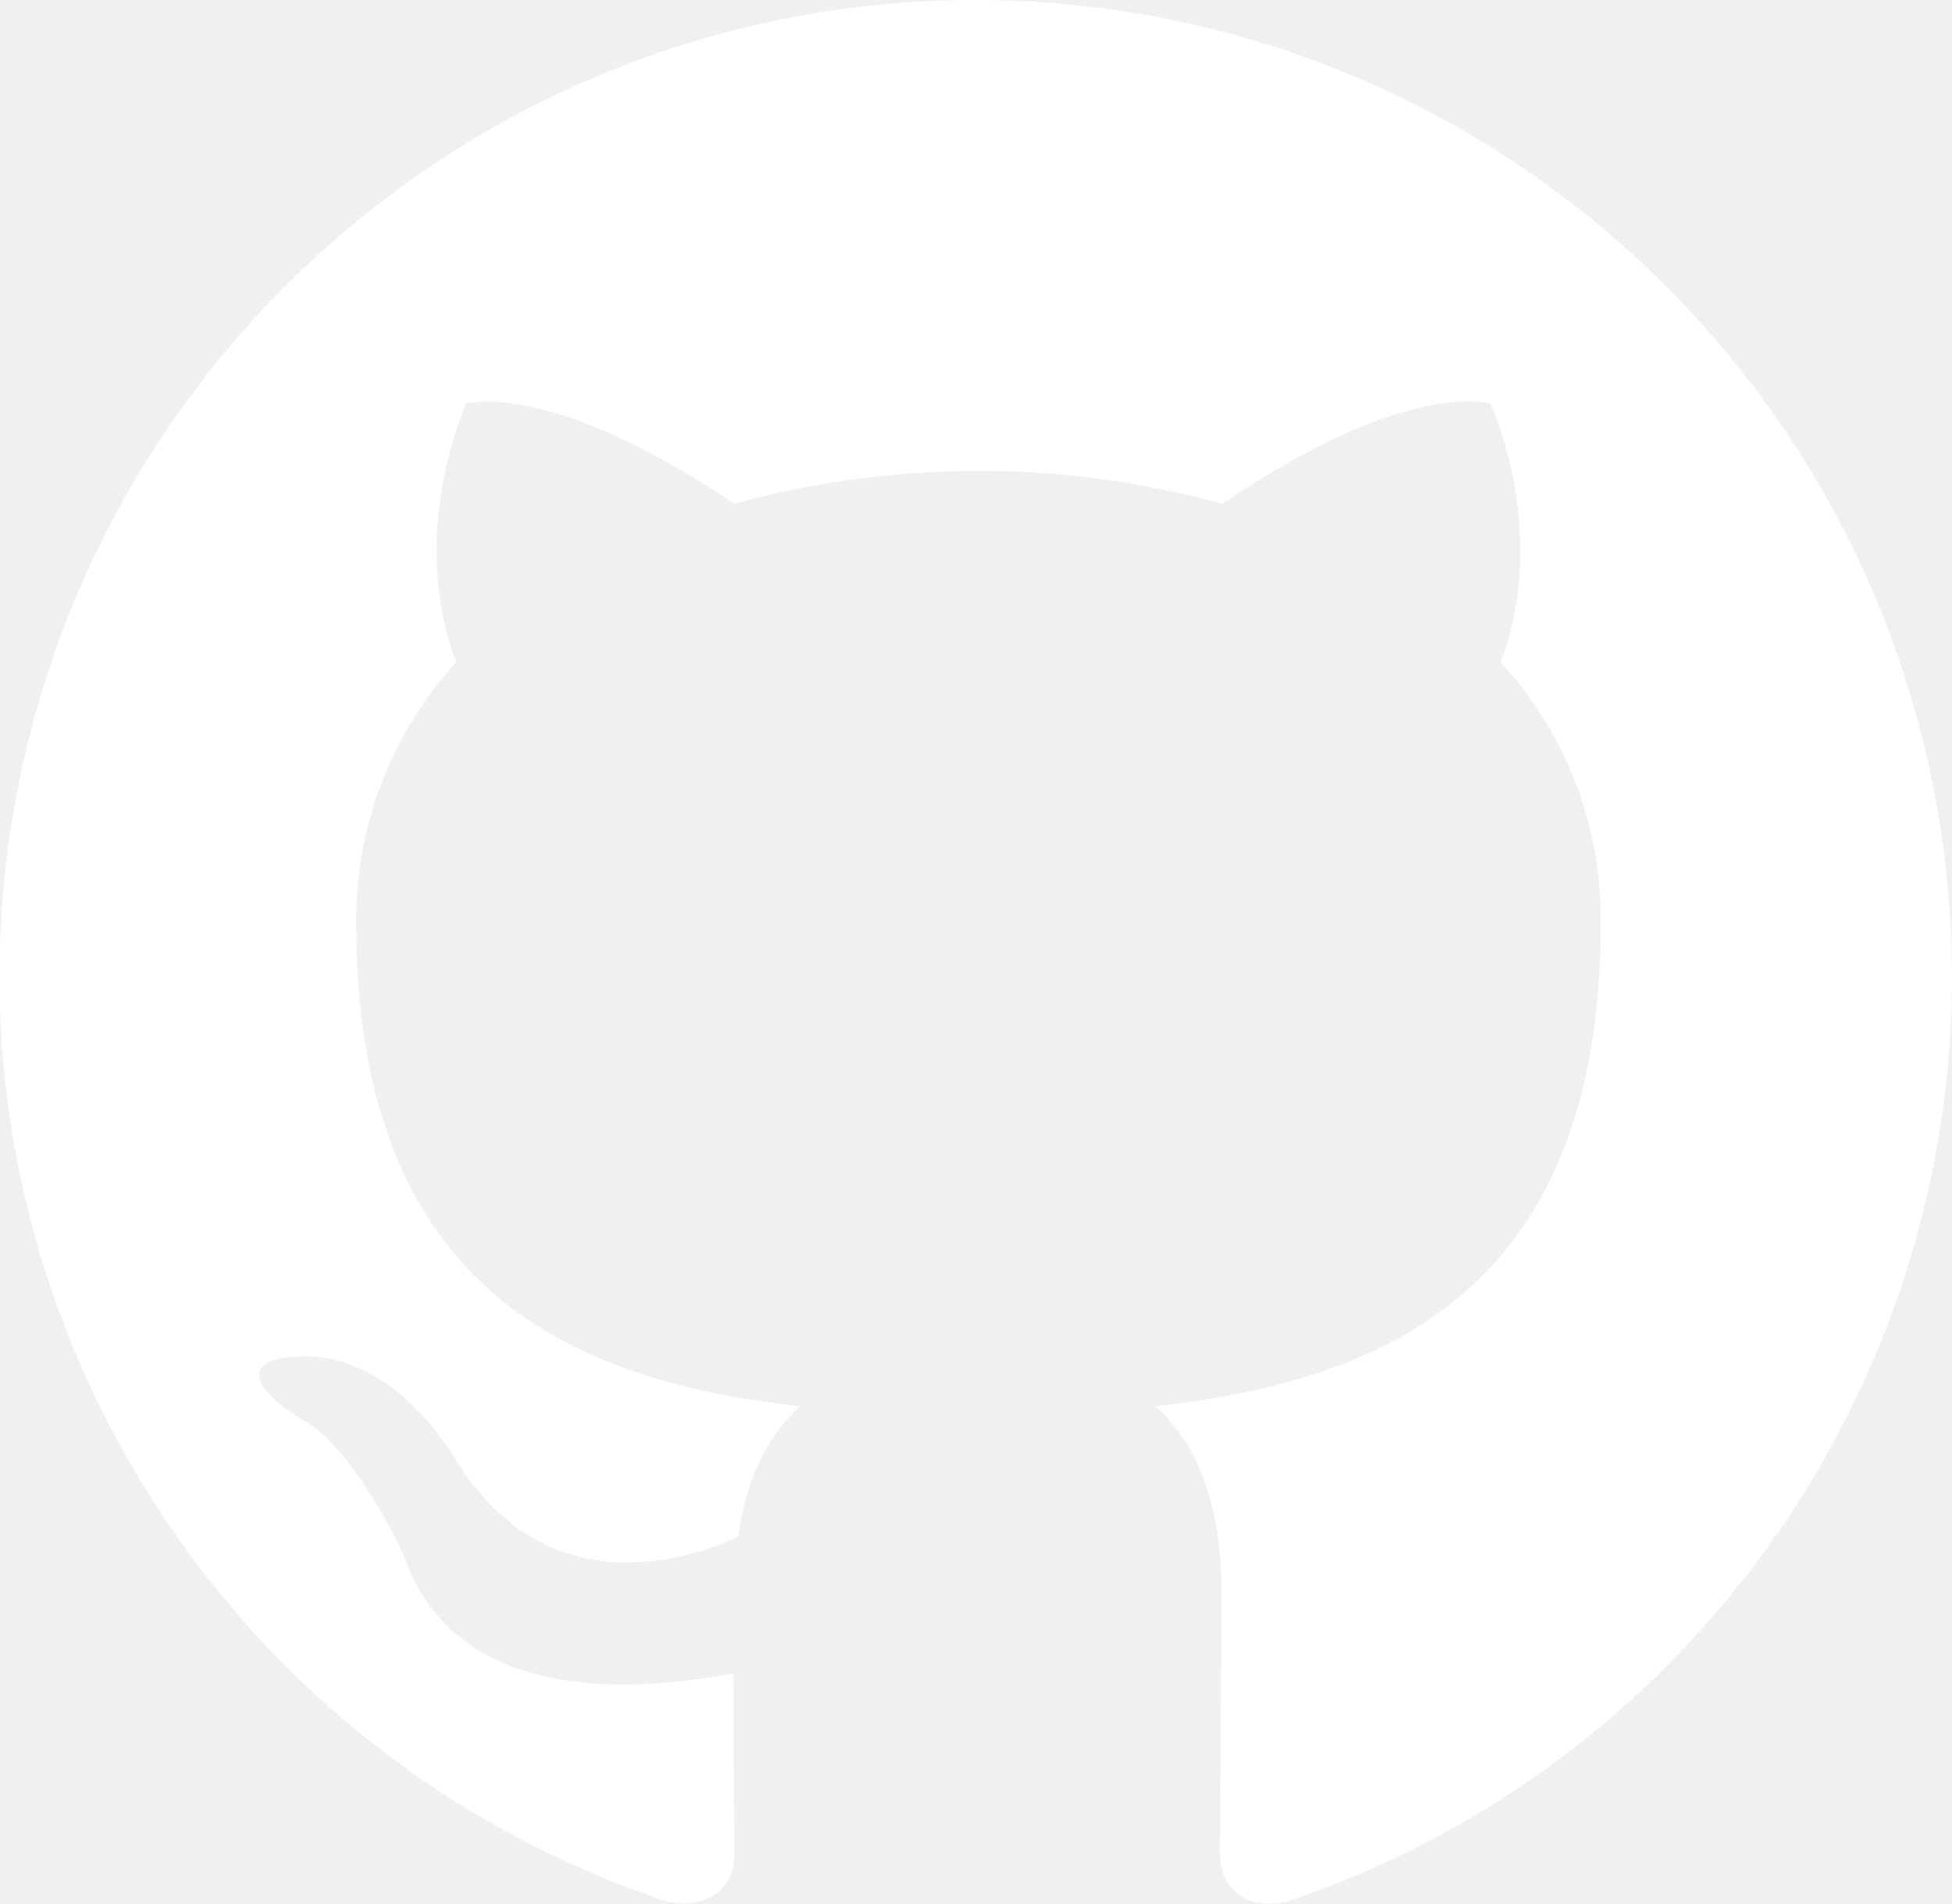
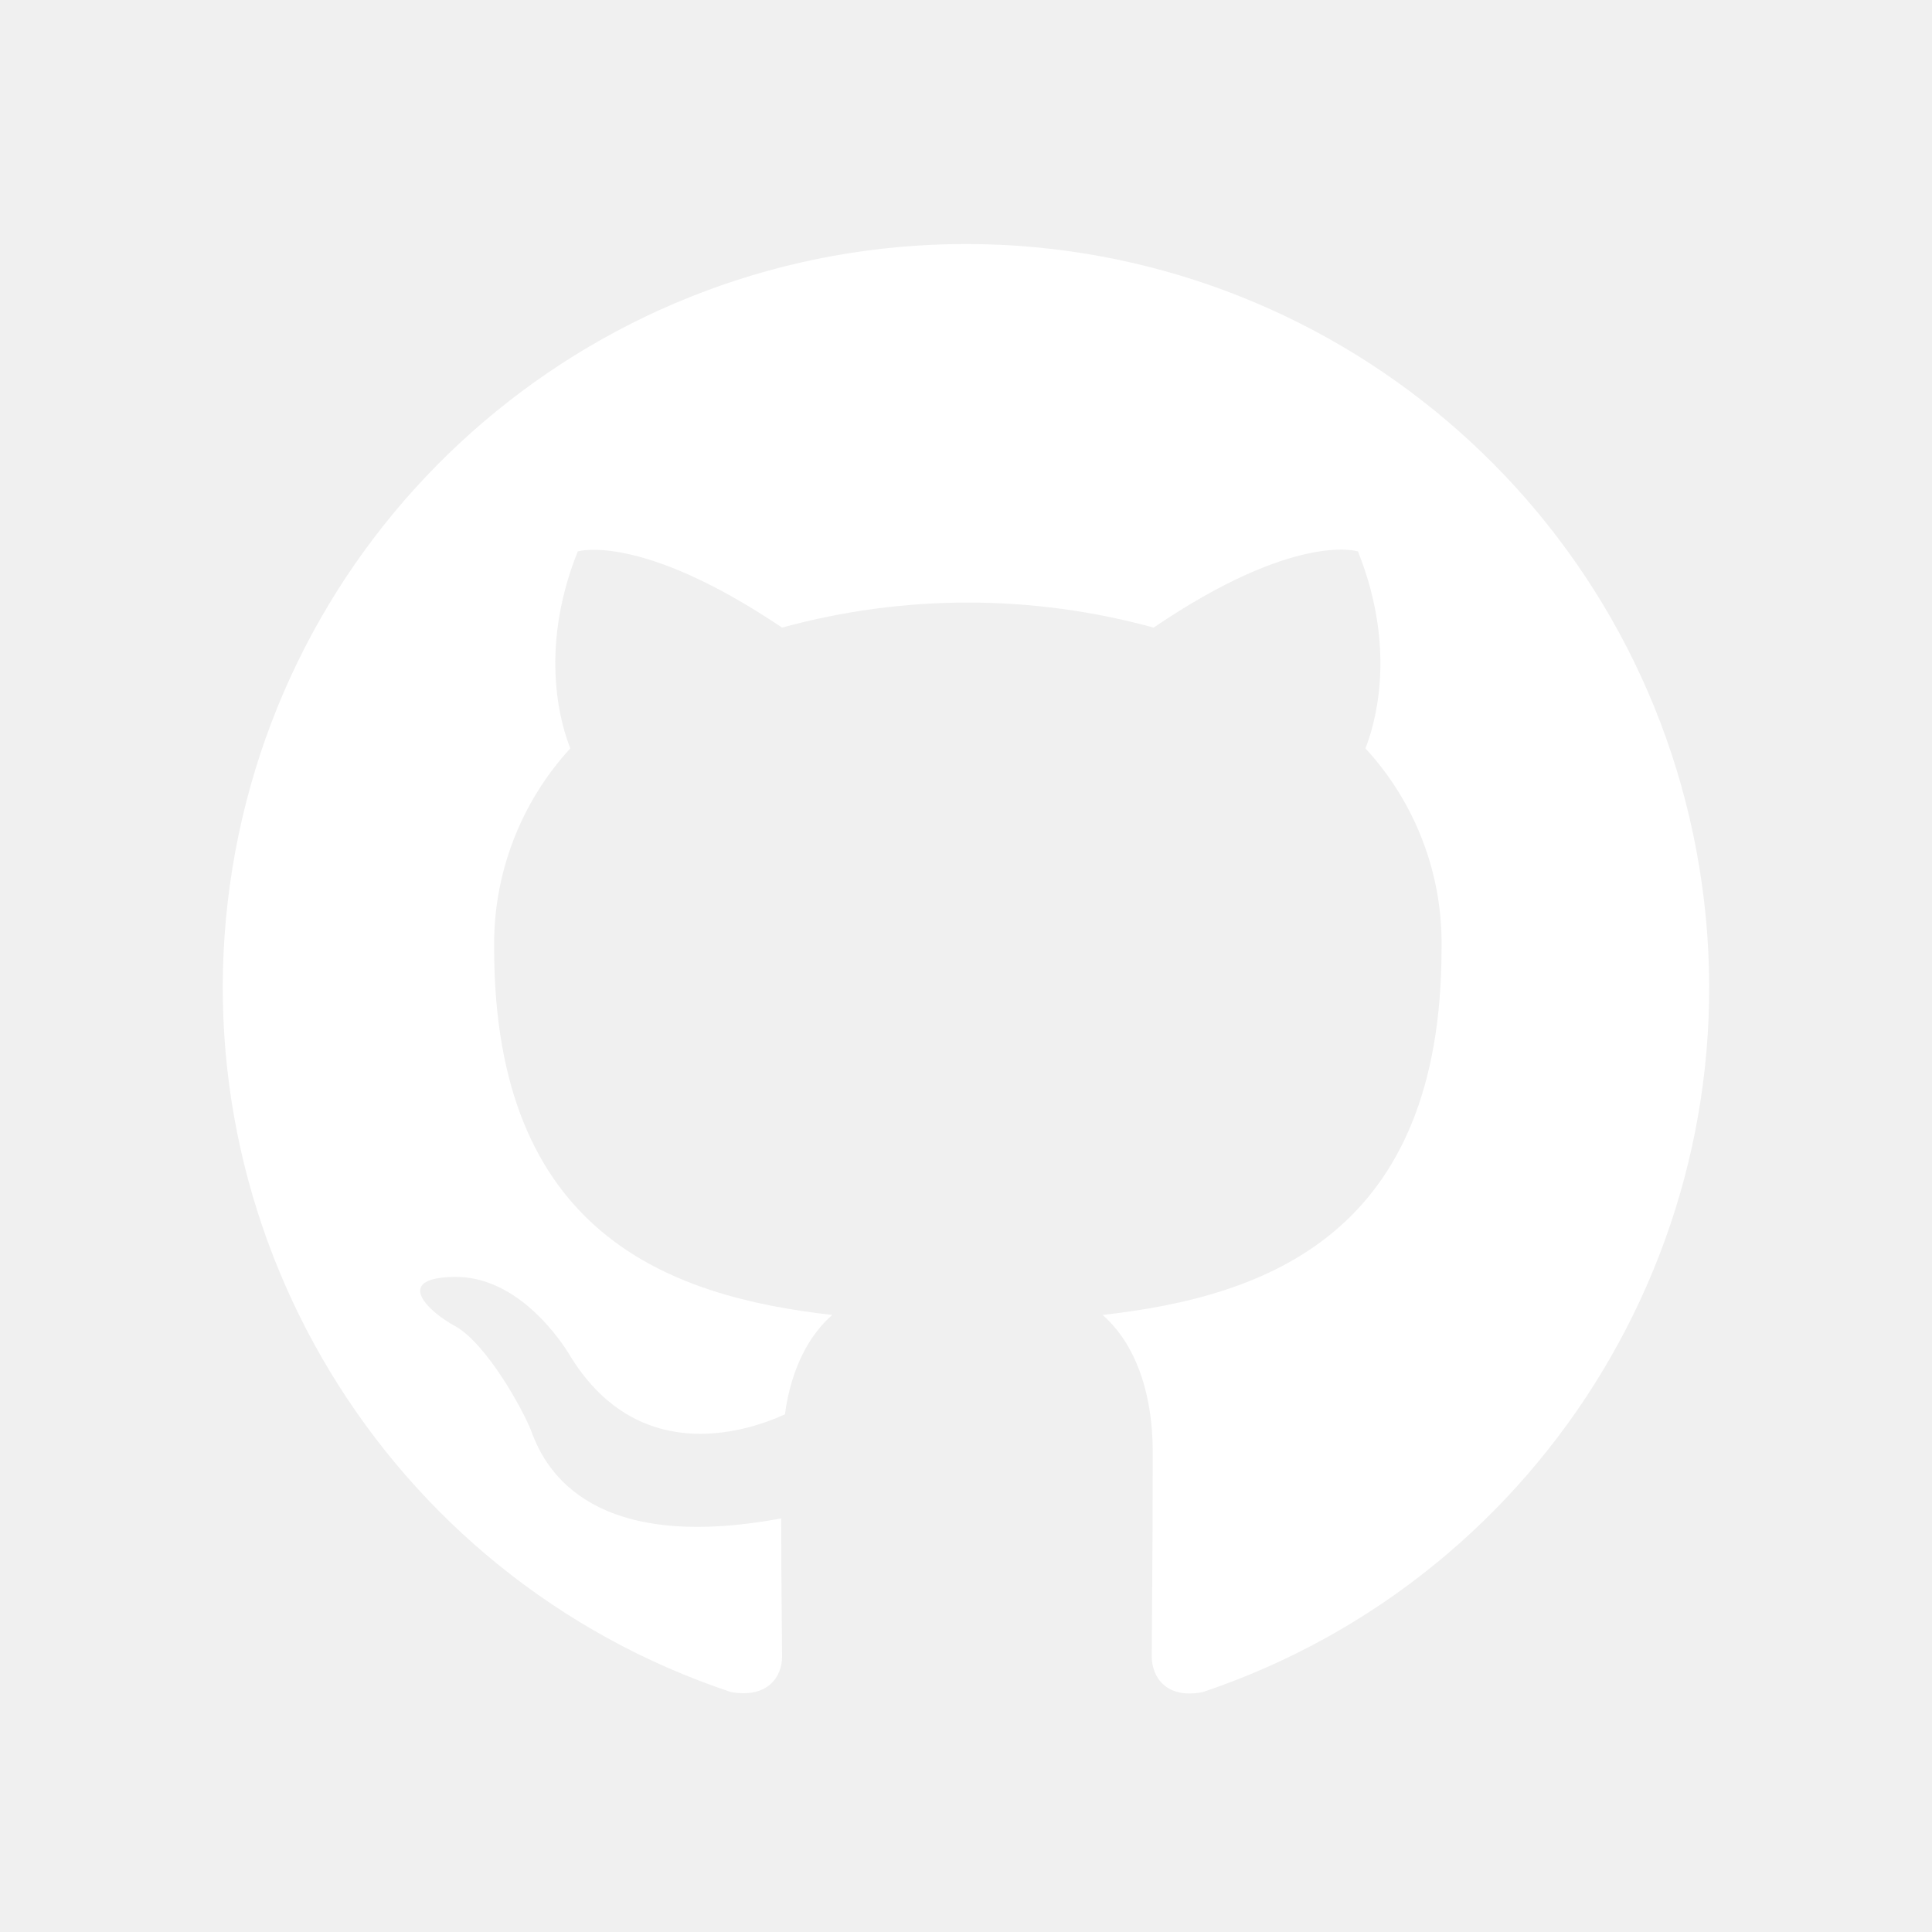
- <svg xmlns="http://www.w3.org/2000/svg" viewBox="0 0 200 195.07">
+ <svg xmlns="http://www.w3.org/2000/svg" viewBox="0 0 260 260">
  <defs>
-     <style>.cls-1{fill:#fff;fill-rule:evenodd;}</style>
+     <style>.cls-1{fill:none;}.cls-2{fill:#fff;fill-rule:evenodd;}</style>
  </defs>
  <g id="Layer_2" data-name="Layer 2">
    <g id="connect_expand_button_github" data-name="connect expand button github">
-       <path class="cls-1" d="M100,0A100,100,0,0,0,68.37,194.88c5,.87,6.88-2.13,6.88-4.75,0-2.38-.12-10.25-.12-18.63C50,176.13,43.5,165.37,41.5,159.75c-1.12-2.87-6-11.75-10.25-14.13-3.5-1.87-8.5-6.49-.12-6.62,7.87-.13,13.49,7.25,15.37,10.25,9,15.12,23.38,10.88,29.13,8.25.87-6.5,3.49-10.88,6.37-13.38C59.75,141.62,36.5,133,36.5,94.75A39,39,0,0,1,46.75,67.87c-1-2.49-4.5-12.75,1-26.5,0,0,8.37-2.62,27.5,10.26a94.15,94.15,0,0,1,50,0c19.13-13,27.5-10.26,27.5-10.26,5.5,13.75,2,24,1,26.5A38.68,38.68,0,0,1,164,94.75c0,38.37-23.37,46.87-45.62,49.37,3.62,3.13,6.75,9.13,6.75,18.51,0,13.37-.13,24.12-.13,27.5,0,2.62,1.87,5.75,6.88,4.75A100.06,100.06,0,0,0,100,0Z" />
+       <circle class="cls-1" cx="130" cy="130" r="130" />
+       <path class="cls-2" d="M130,32.84A100,100,0,0,0,98.37,227.71c5,.88,6.88-2.12,6.88-4.75,0-2.37-.12-10.25-.12-18.62C80,209,73.5,198.21,71.5,192.59c-1.12-2.88-6-11.75-10.25-14.13-3.5-1.87-8.5-6.5-.12-6.62,7.87-.13,13.49,7.25,15.37,10.25,9,15.12,23.38,10.87,29.13,8.25.87-6.5,3.49-10.88,6.37-13.38-22.25-2.5-45.5-11.12-45.5-49.37a38.94,38.94,0,0,1,10.25-26.88c-1-2.5-4.5-12.75,1-26.5,0,0,8.37-2.62,27.5,10.25a94.41,94.41,0,0,1,50,0c19.13-13,27.5-10.25,27.5-10.25,5.5,13.75,2,24,1,26.5A38.68,38.68,0,0,1,194,127.59c0,38.37-23.37,46.87-45.62,49.37,3.62,3.13,6.75,9.13,6.75,18.5,0,13.38-.13,24.13-.13,27.5,0,2.63,1.87,5.75,6.88,4.75A100.05,100.05,0,0,0,130,32.84Z" />
    </g>
  </g>
</svg>
